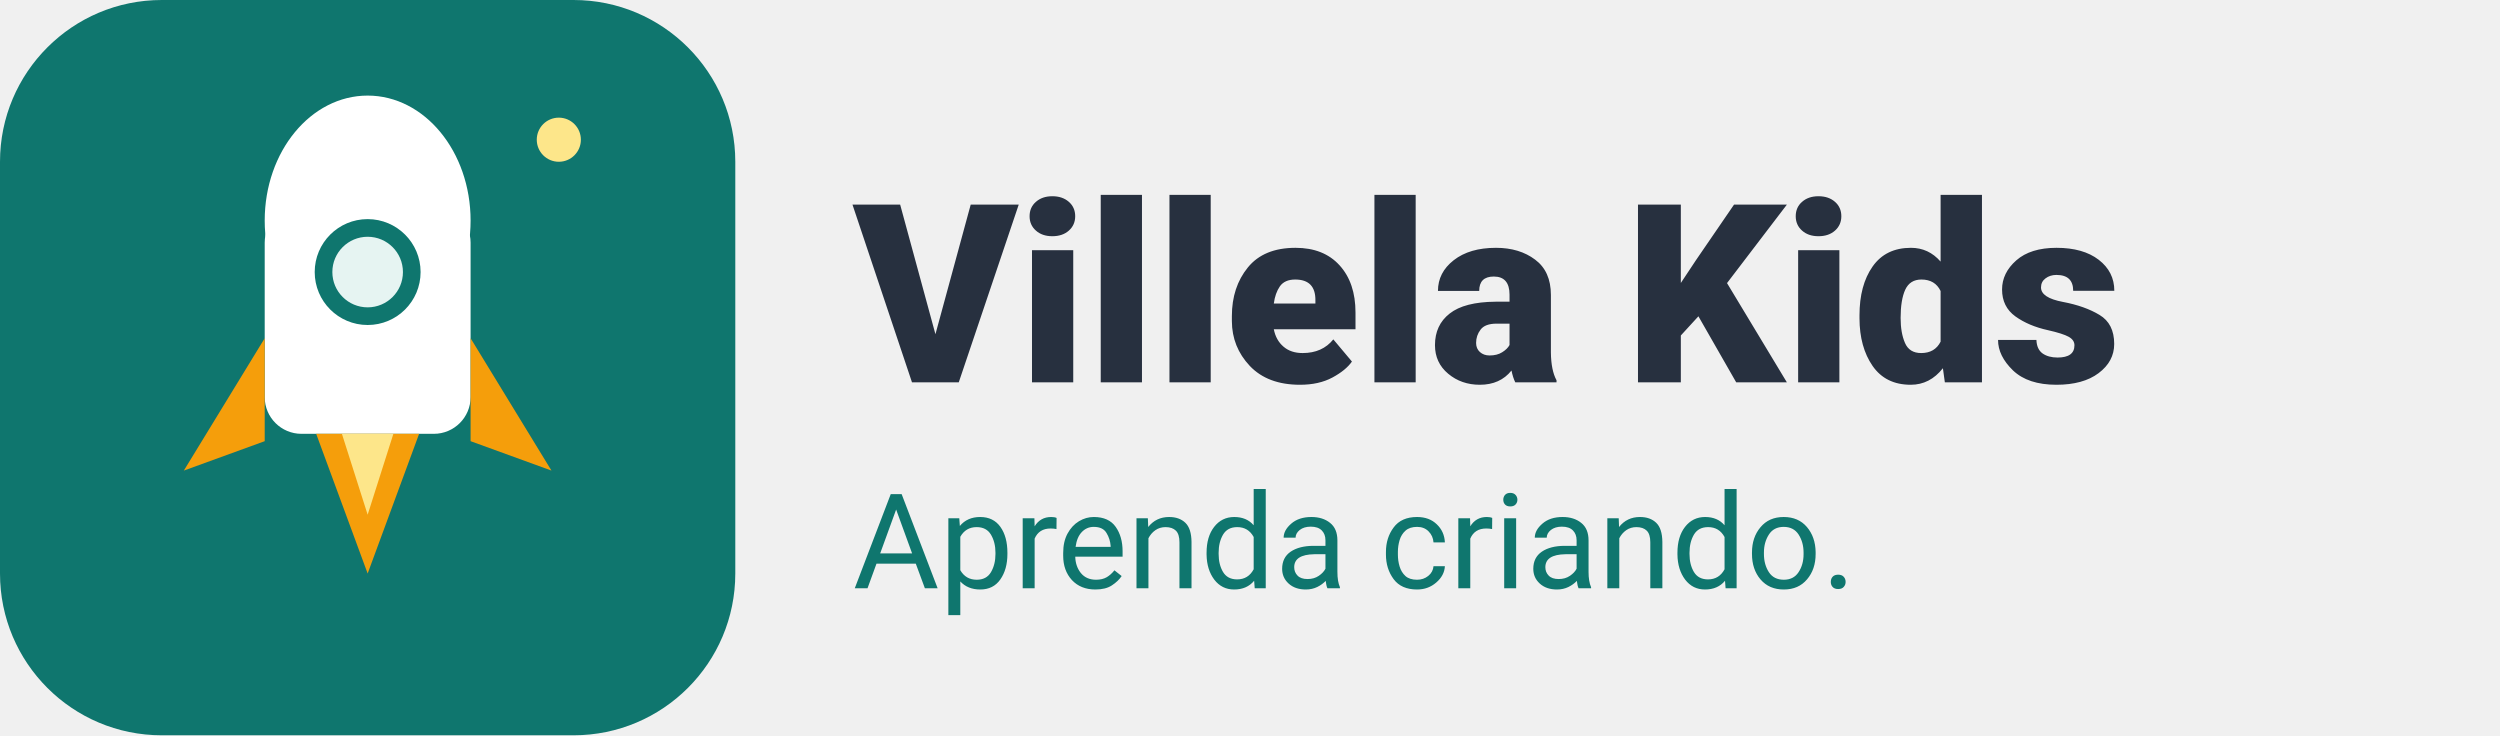
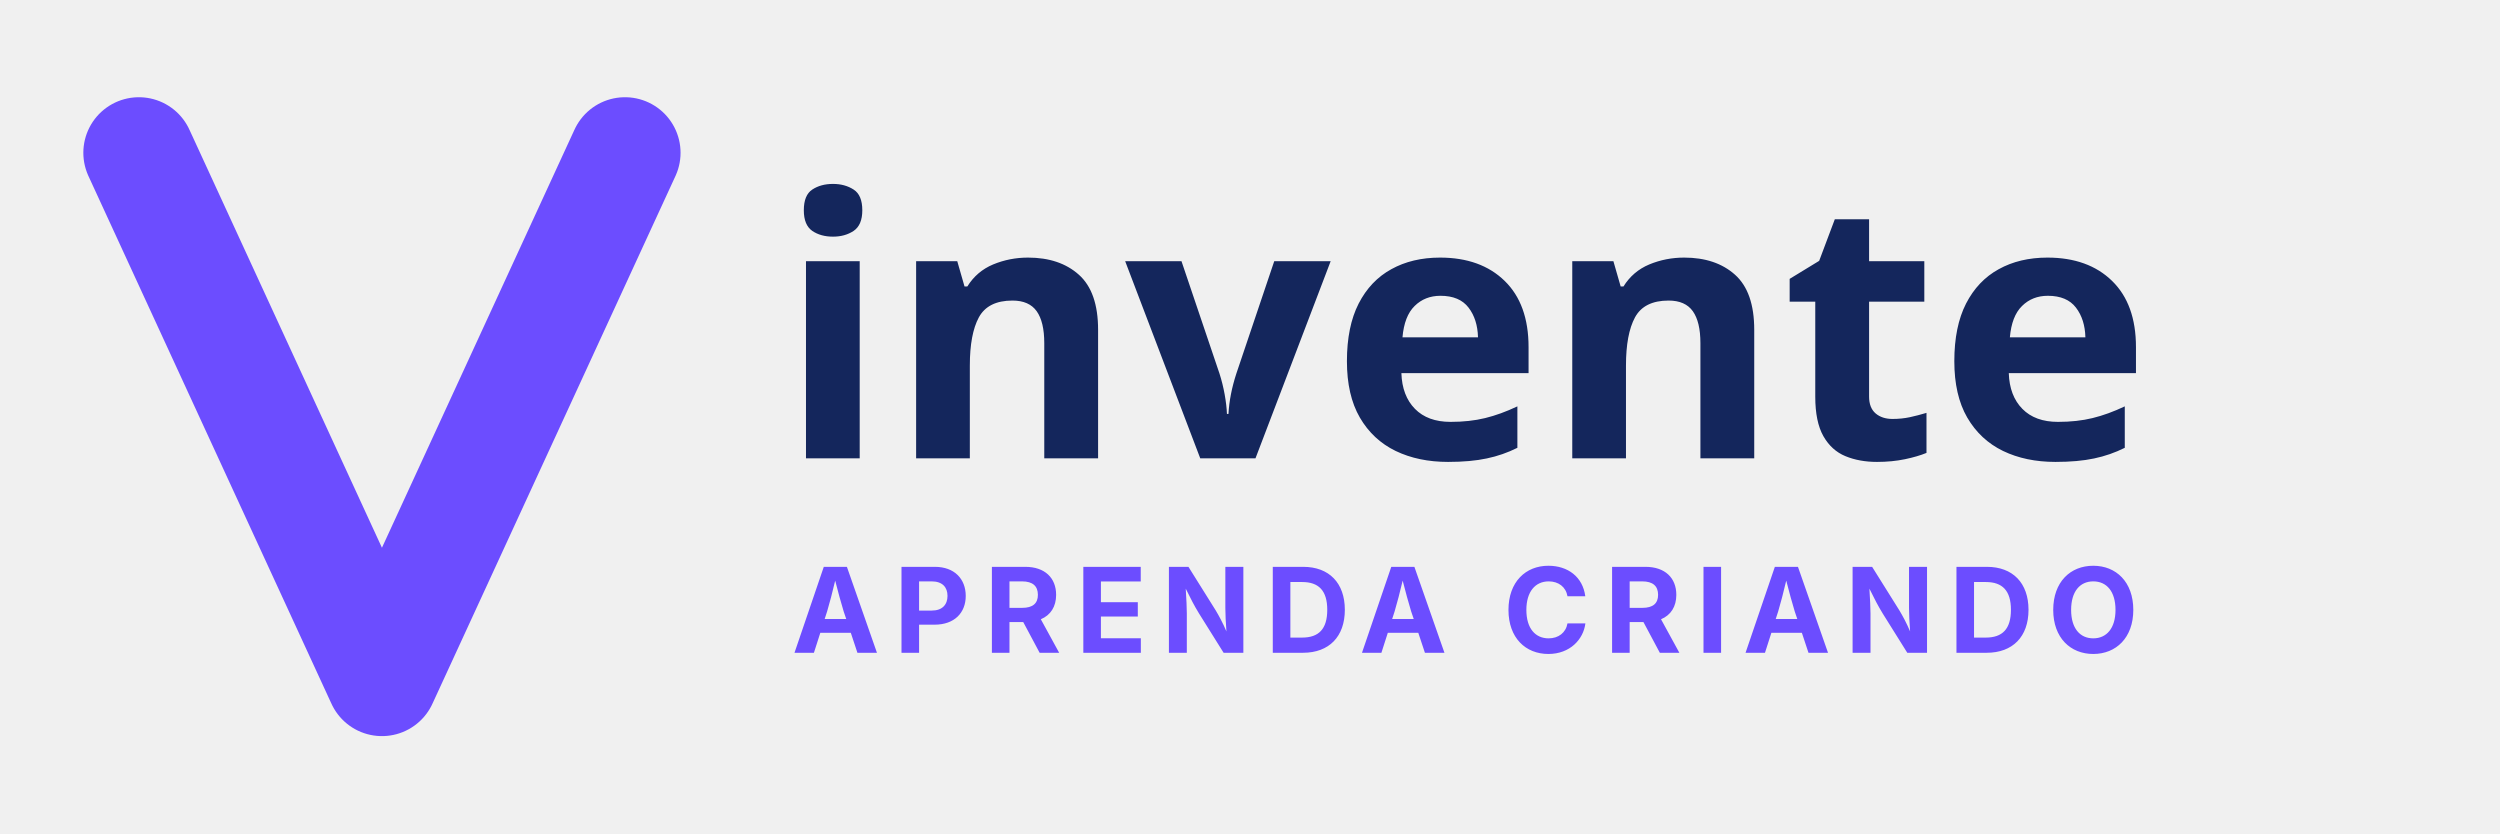
- <svg xmlns="http://www.w3.org/2000/svg" viewBox="0 0 340 100" role="img" aria-label="Villela Kids — Aprenda criando.">
-   <rect x="0" y="0" width="100" height="100" rx="22" fill="#0F766E" />
-   <ellipse cx="50" cy="30" rx="14" ry="17" fill="#FFFFFF" />
-   <rect x="36" y="28" width="28" height="31" rx="5" fill="#FFFFFF" />
-   <circle cx="50" cy="37" r="7.2" fill="#0F766E" />
-   <circle cx="50" cy="37" r="4.8" fill="#E6F4F2" />
-   <polygon points="36,46 25,64 36,60" fill="#F59E0B" />
-   <polygon points="64,46 75,64 64,60" fill="#F59E0B" />
-   <polygon points="43,59 50,78 57,59" fill="#F59E0B" />
-   <polygon points="46.5,59 50,70 53.5,59" fill="#FDE68A" />
-   <circle cx="76" cy="19" r="3" fill="#FDE68A" />
-   <text x="116" y="52" font-family="system-ui, 'Segoe UI', Roboto, sans-serif" font-size="34" font-weight="800" fill="#27303F">Villela Kids</text>
-   <text x="116" y="80" font-family="system-ui, 'Segoe UI', Roboto, sans-serif" font-size="18" fill="#0F766E">Aprenda criando.</text>
+ <svg xmlns="http://www.w3.org/2000/svg" viewBox="0 0 360 120" role="img" aria-label="Invente — Aprenda criando.">
+   <polyline points="20,22 55,98 90,22" fill="none" stroke="#6C4DFF" stroke-width="16" stroke-linecap="round" stroke-linejoin="round" />
+   <text x="112" y="66" font-family="'Nunito Sans', system-ui, 'Segoe UI', sans-serif" font-size="52" font-weight="800" fill="#14265C">invente</text>
+   <text x="114" y="94" font-family="Inter, system-ui, 'Segoe UI', sans-serif" font-size="17" font-weight="700" letter-spacing="2" fill="#6C4DFF">APRENDA CRIANDO</text>
</svg>
